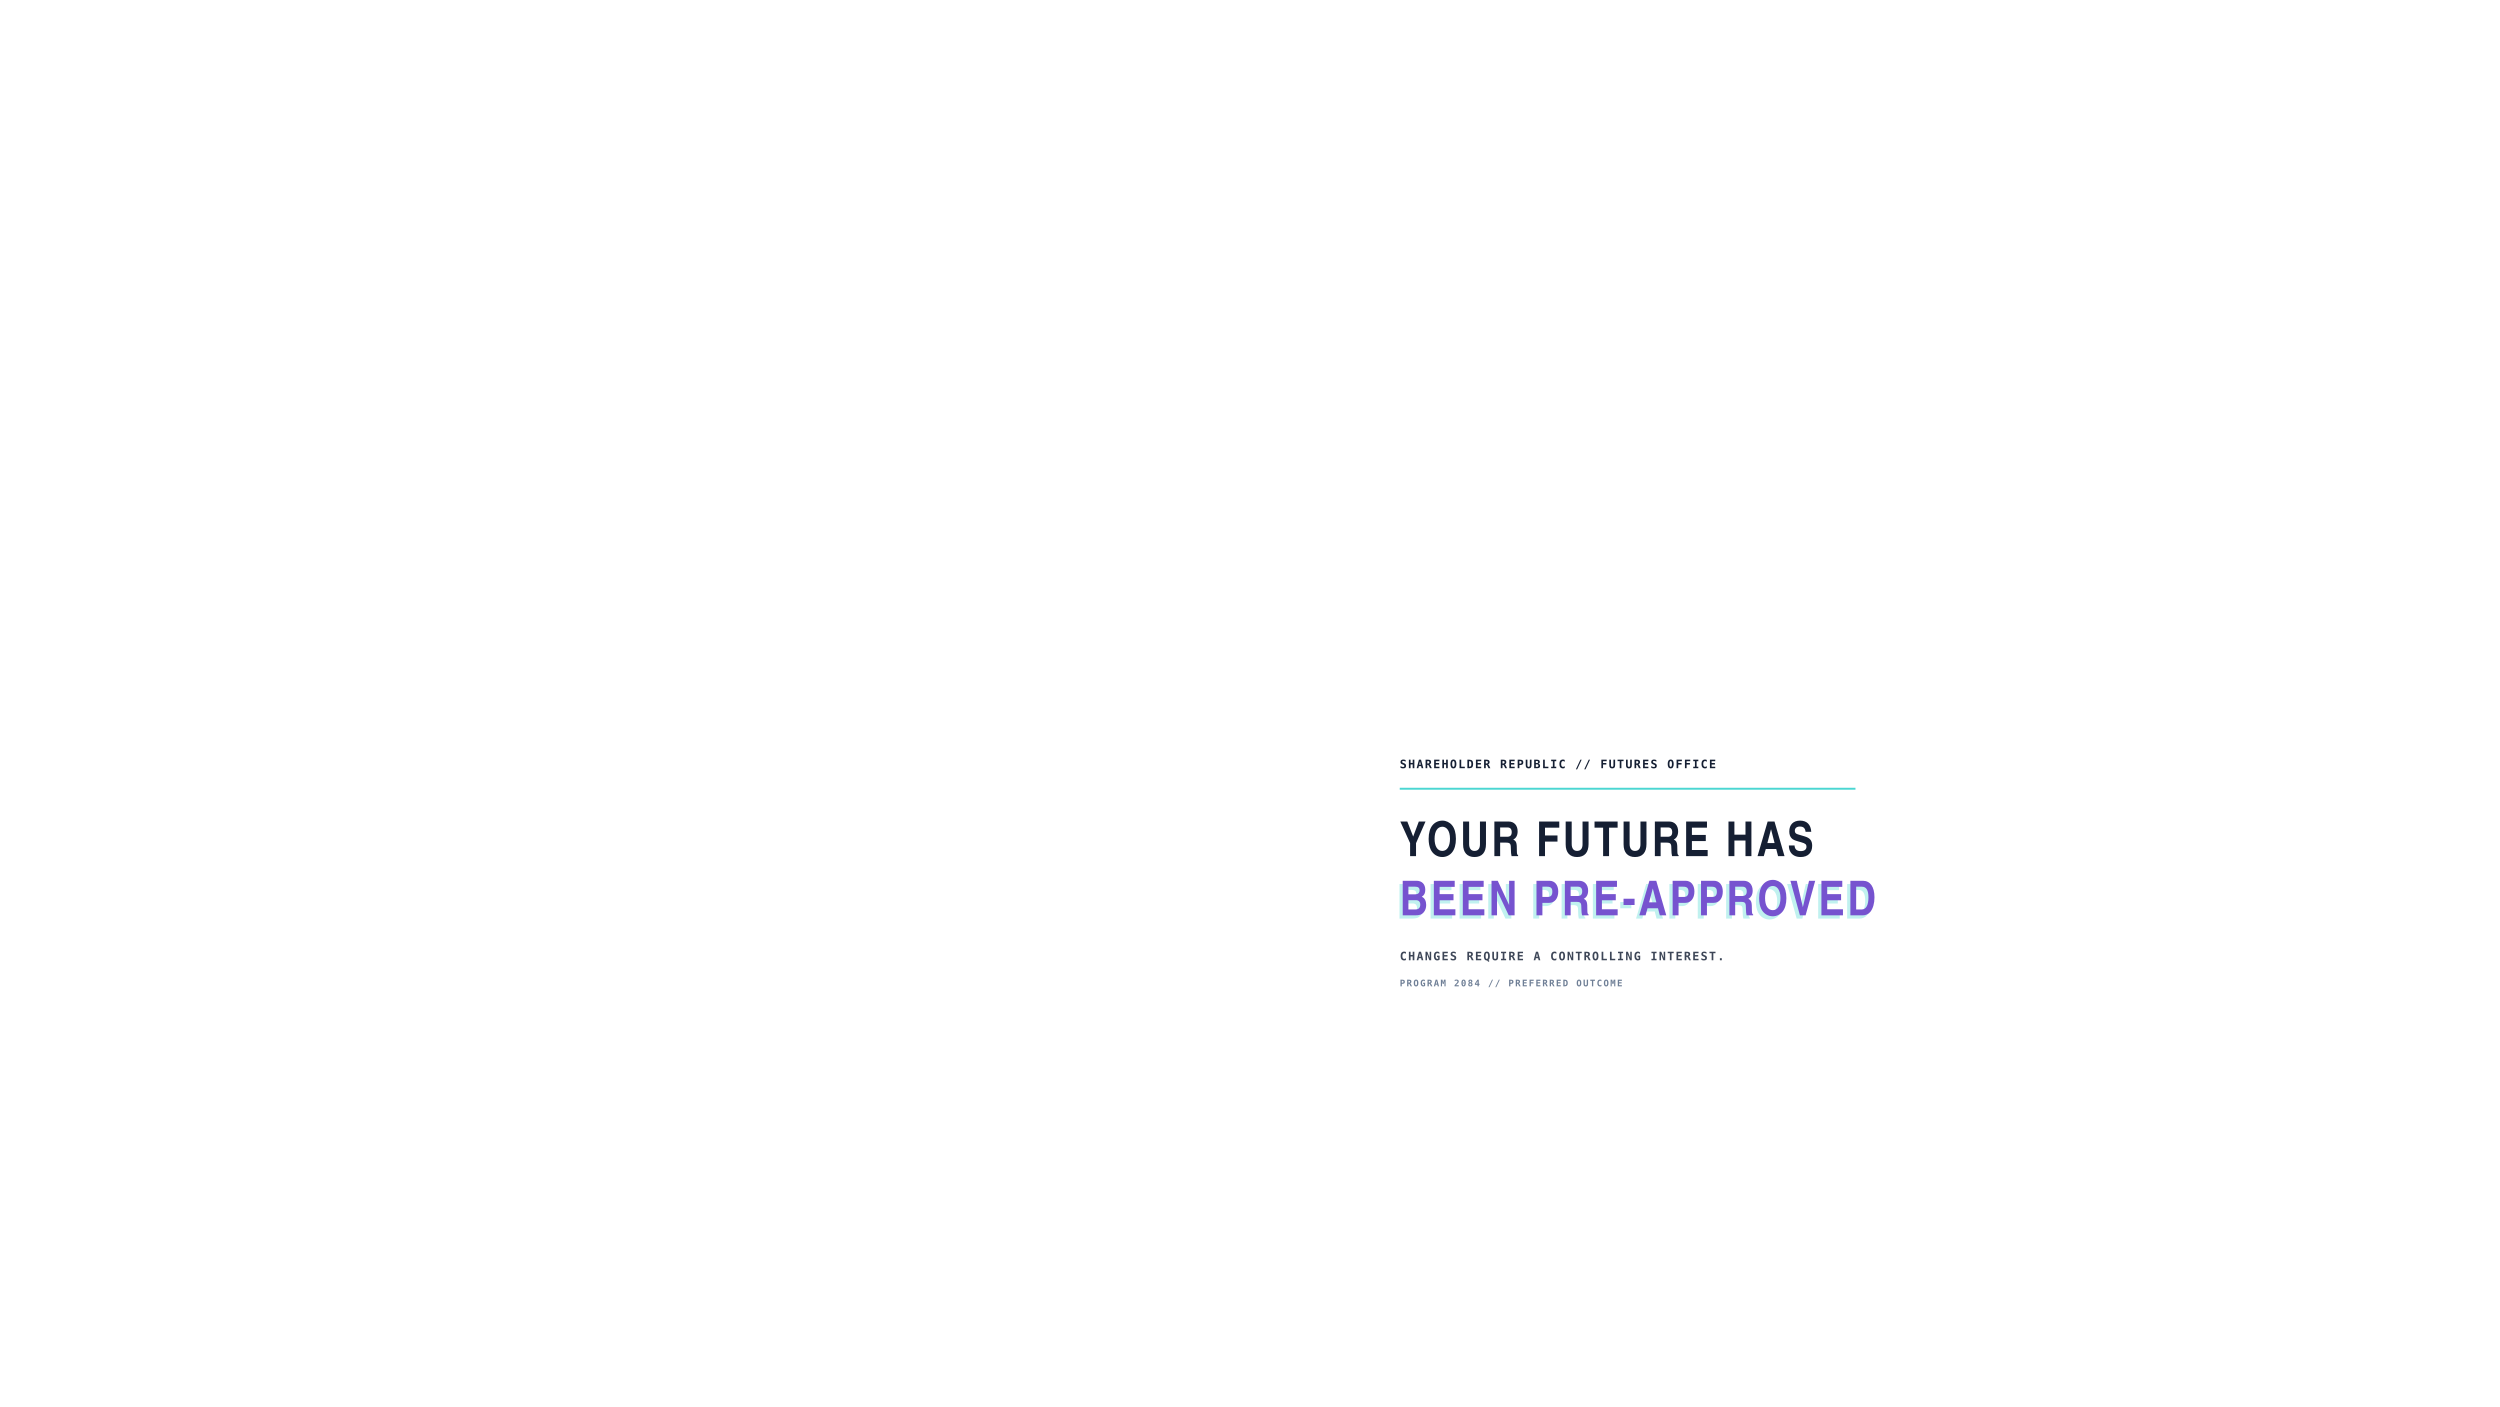
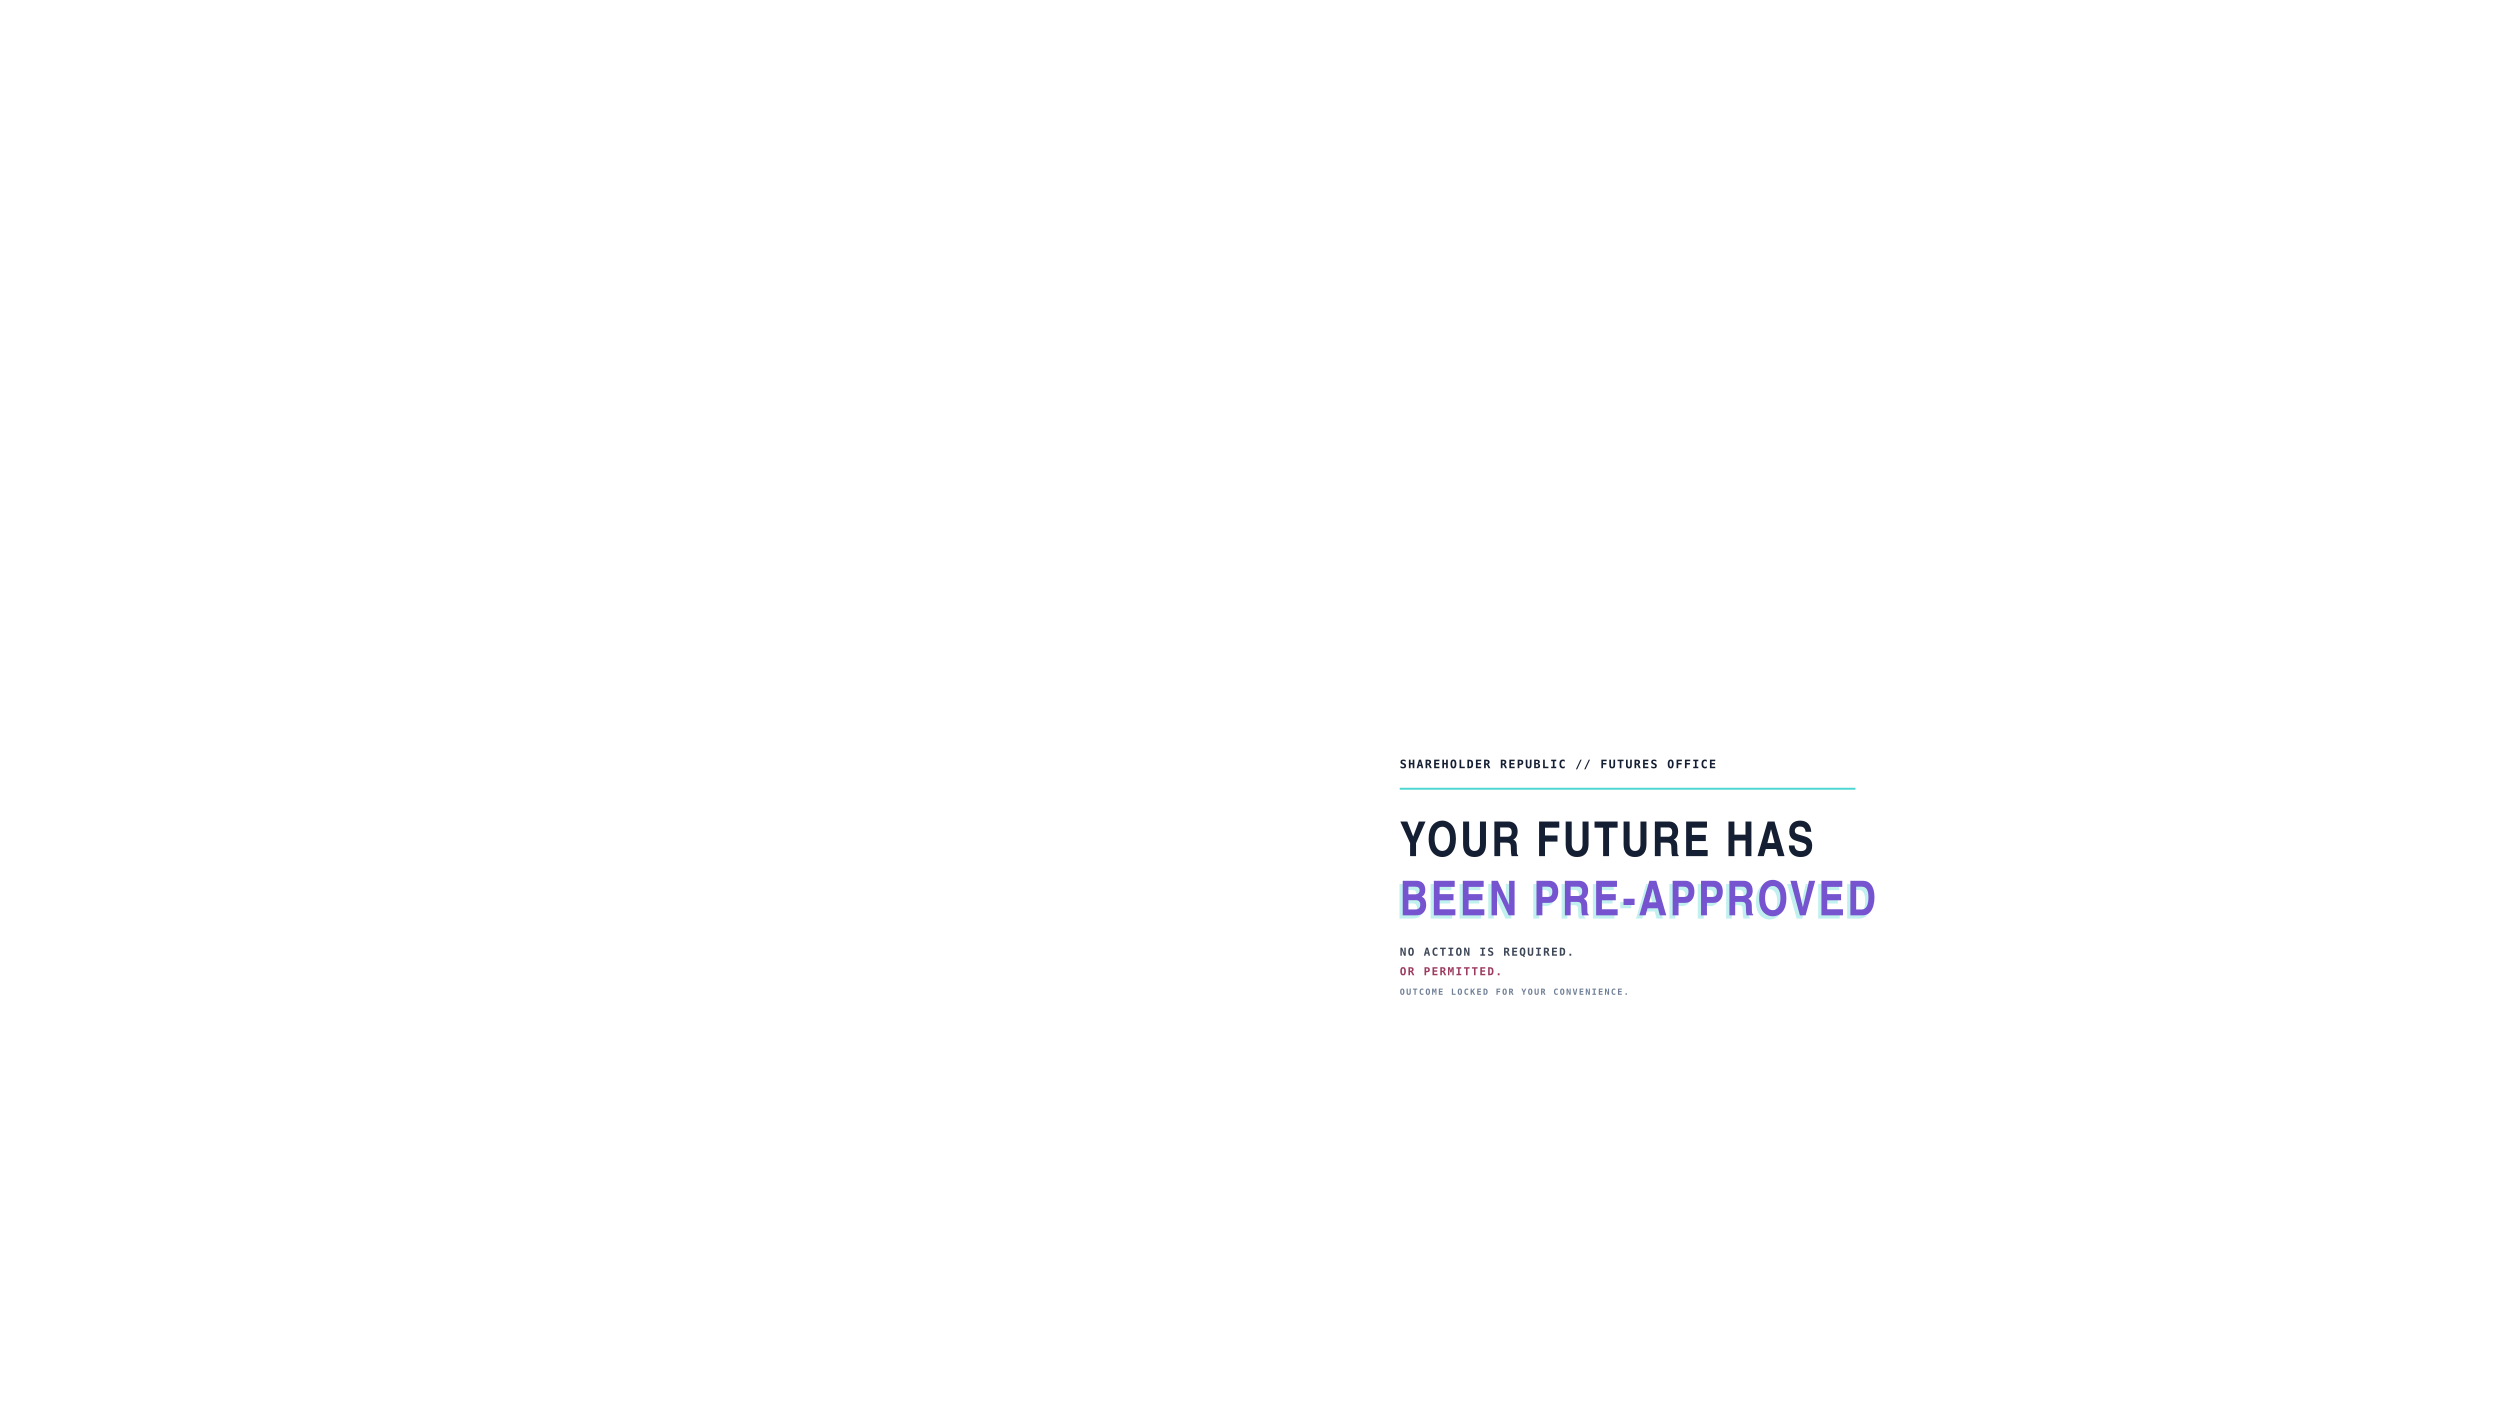
<svg xmlns="http://www.w3.org/2000/svg" width="3840" height="2160" viewBox="0 0 3840 2160">
  <defs>
    <style>
      .display{font-family:'Nimbus Sans Narrow',sans-serif;font-weight:700;letter-spacing:4px}
      .mono{font-family:'JetBrains Mono',monospace;font-weight:600;letter-spacing:2px}
    </style>
  </defs>
  <g>
    <text class="mono" x="2150" y="1180" font-size="18" fill="#151f33">SHAREHOLDER REPUBLIC // FUTURES OFFICE</text>
    <rect x="2150" y="1210" width="700" height="3" fill="#4bd6d2" />
    <text class="display" x="2150" y="1315" font-size="74" fill="#151f33">YOUR FUTURE HAS</text>
    <text class="display" x="2145" y="1411" font-size="74" fill="#4bd6d2" opacity=".35">BEEN PRE-APPROVED</text>
    <text class="display" x="2150" y="1406" font-size="74" fill="#7653cf">BEEN PRE-APPROVED</text>
-     <text class="mono" x="2150" y="1475" font-size="18" fill="#3d4657">CHANGES REQUIRE A CONTROLLING INTEREST.</text>
-     <text class="mono" x="2150" y="1515" font-size="14" fill="#6f7f96">PROGRAM 2084 // PREFERRED OUTCOME</text>
+     <text class="mono" x="2150" y="1468" font-size="17" fill="#3d4657">NO ACTION IS REQUIRED.</text>
+     <text class="mono" x="2150" y="1498" font-size="17" fill="#9b3b60">OR PERMITTED.</text>
+     <text class="mono" x="2150" y="1528" font-size="13" fill="#6f7f96">OUTCOME LOCKED FOR YOUR CONVENIENCE.</text>
  </g>
</svg>
